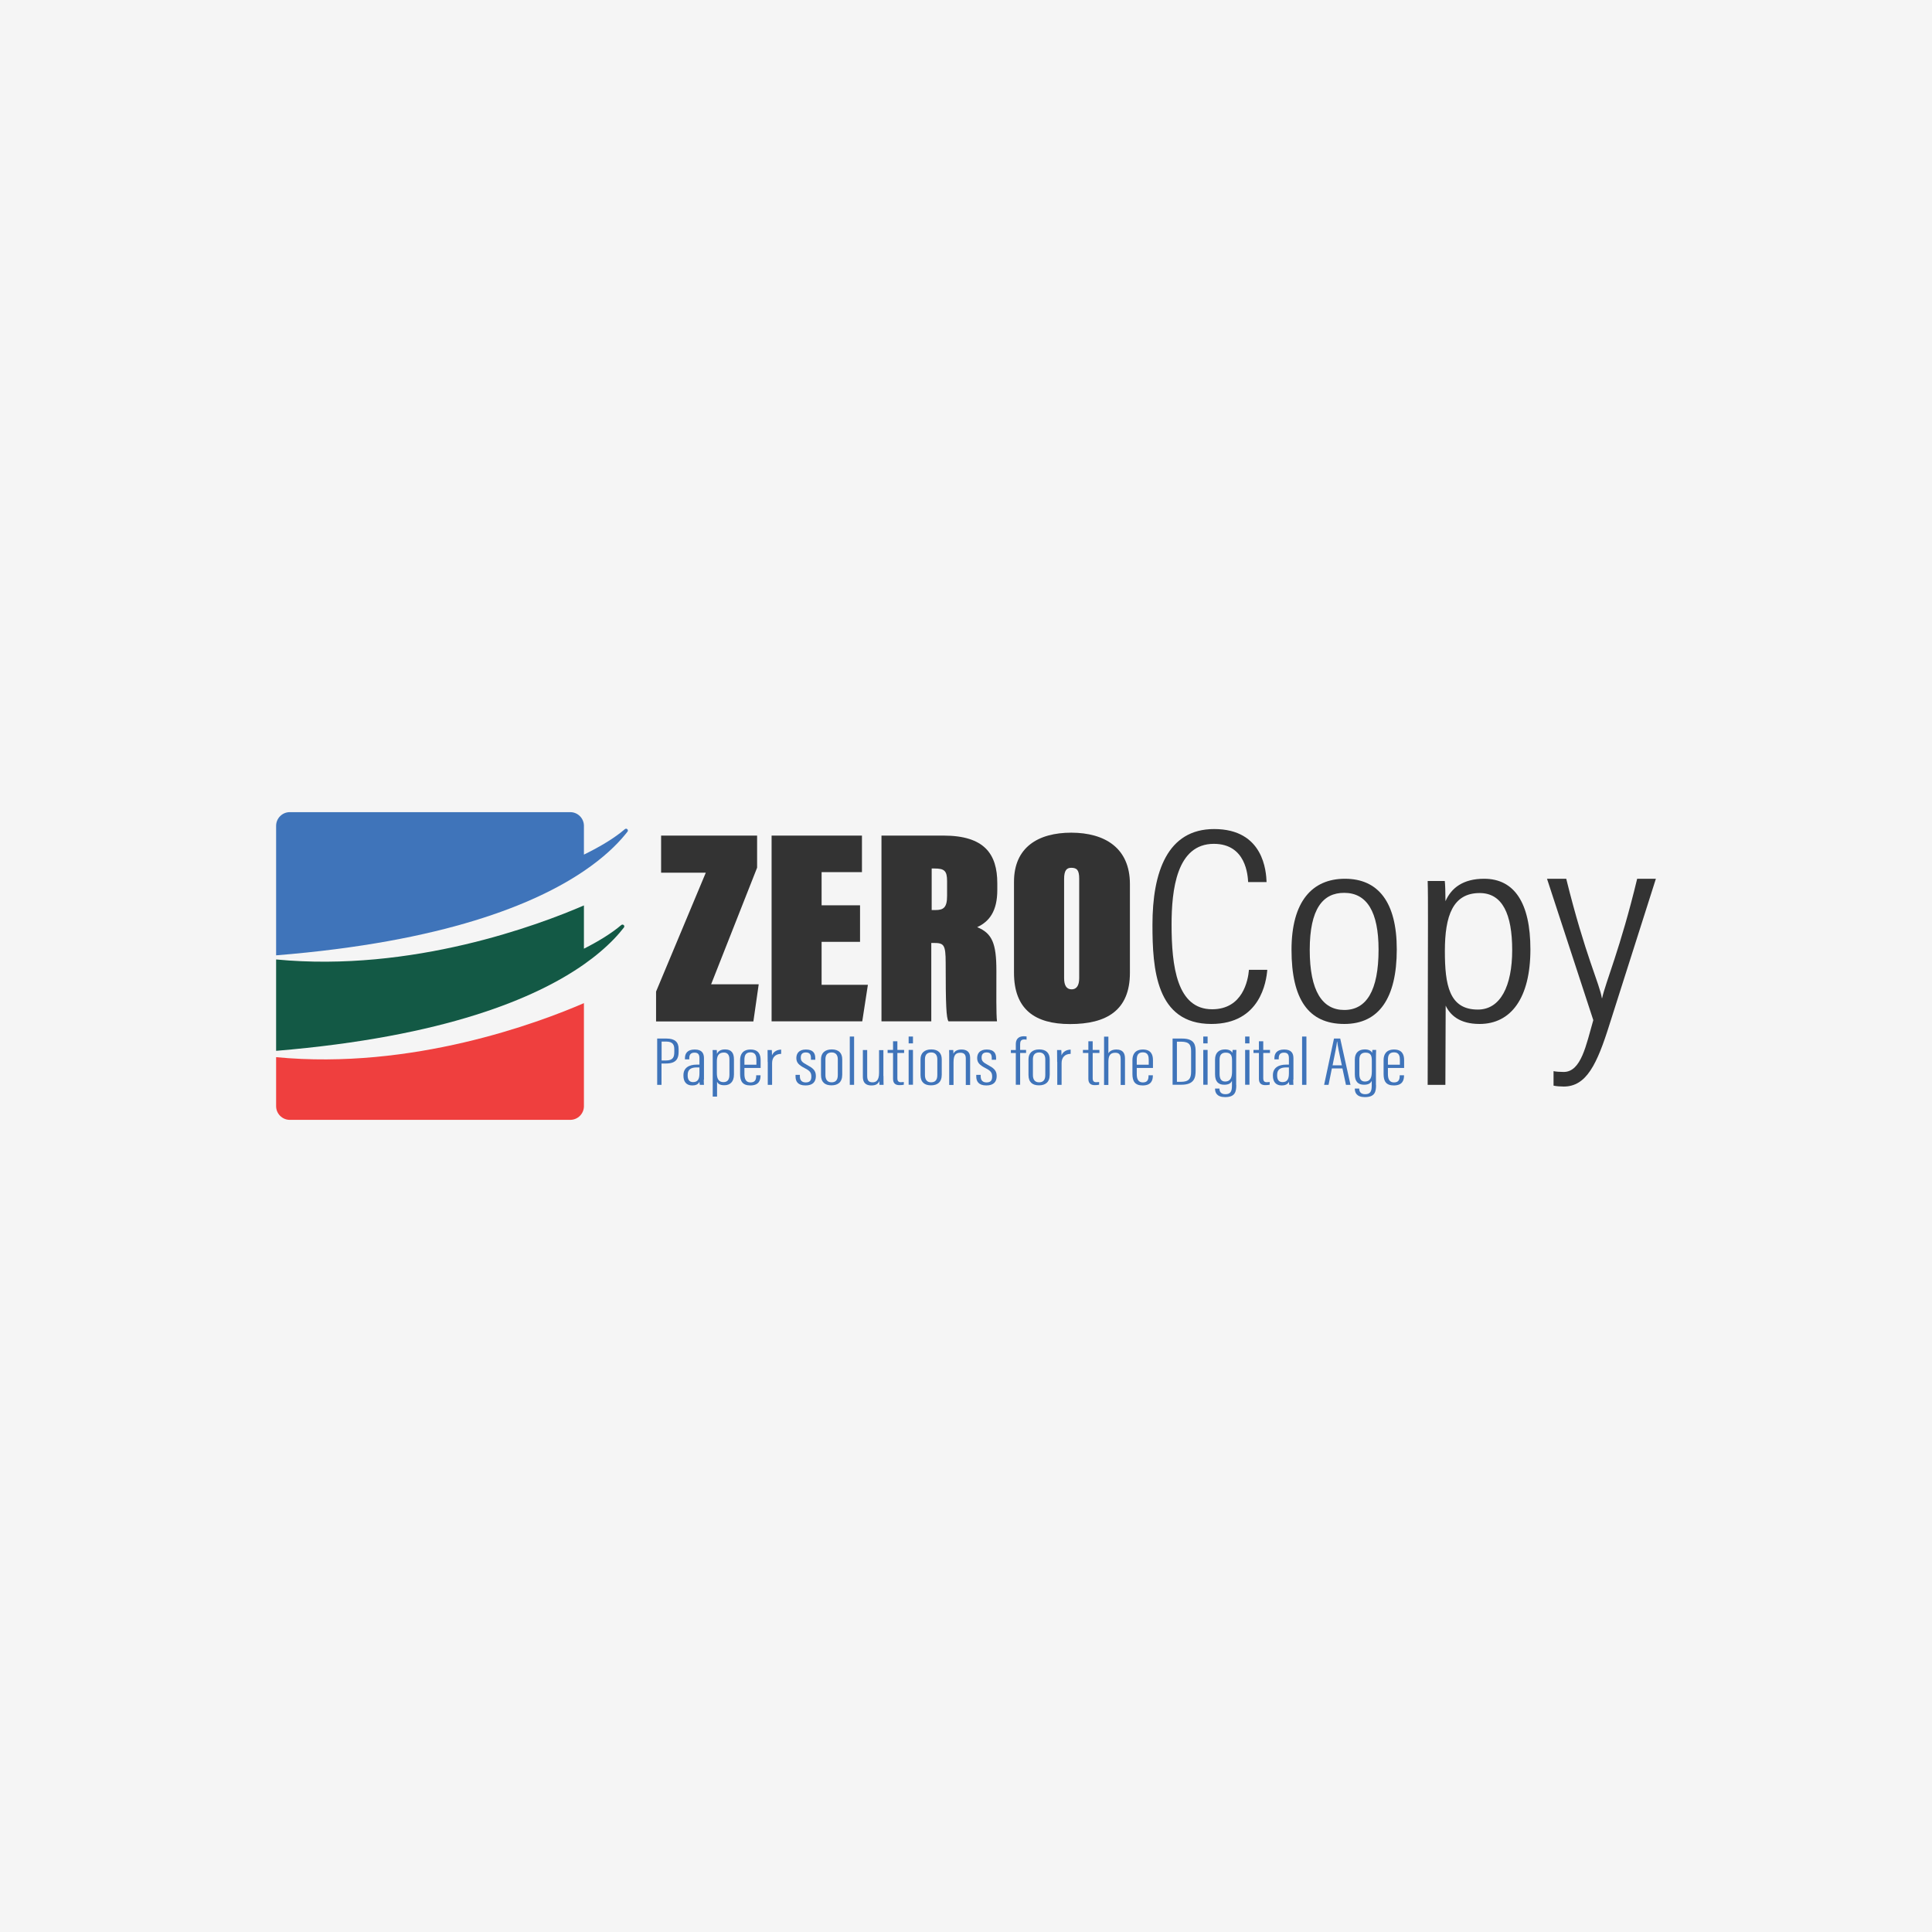
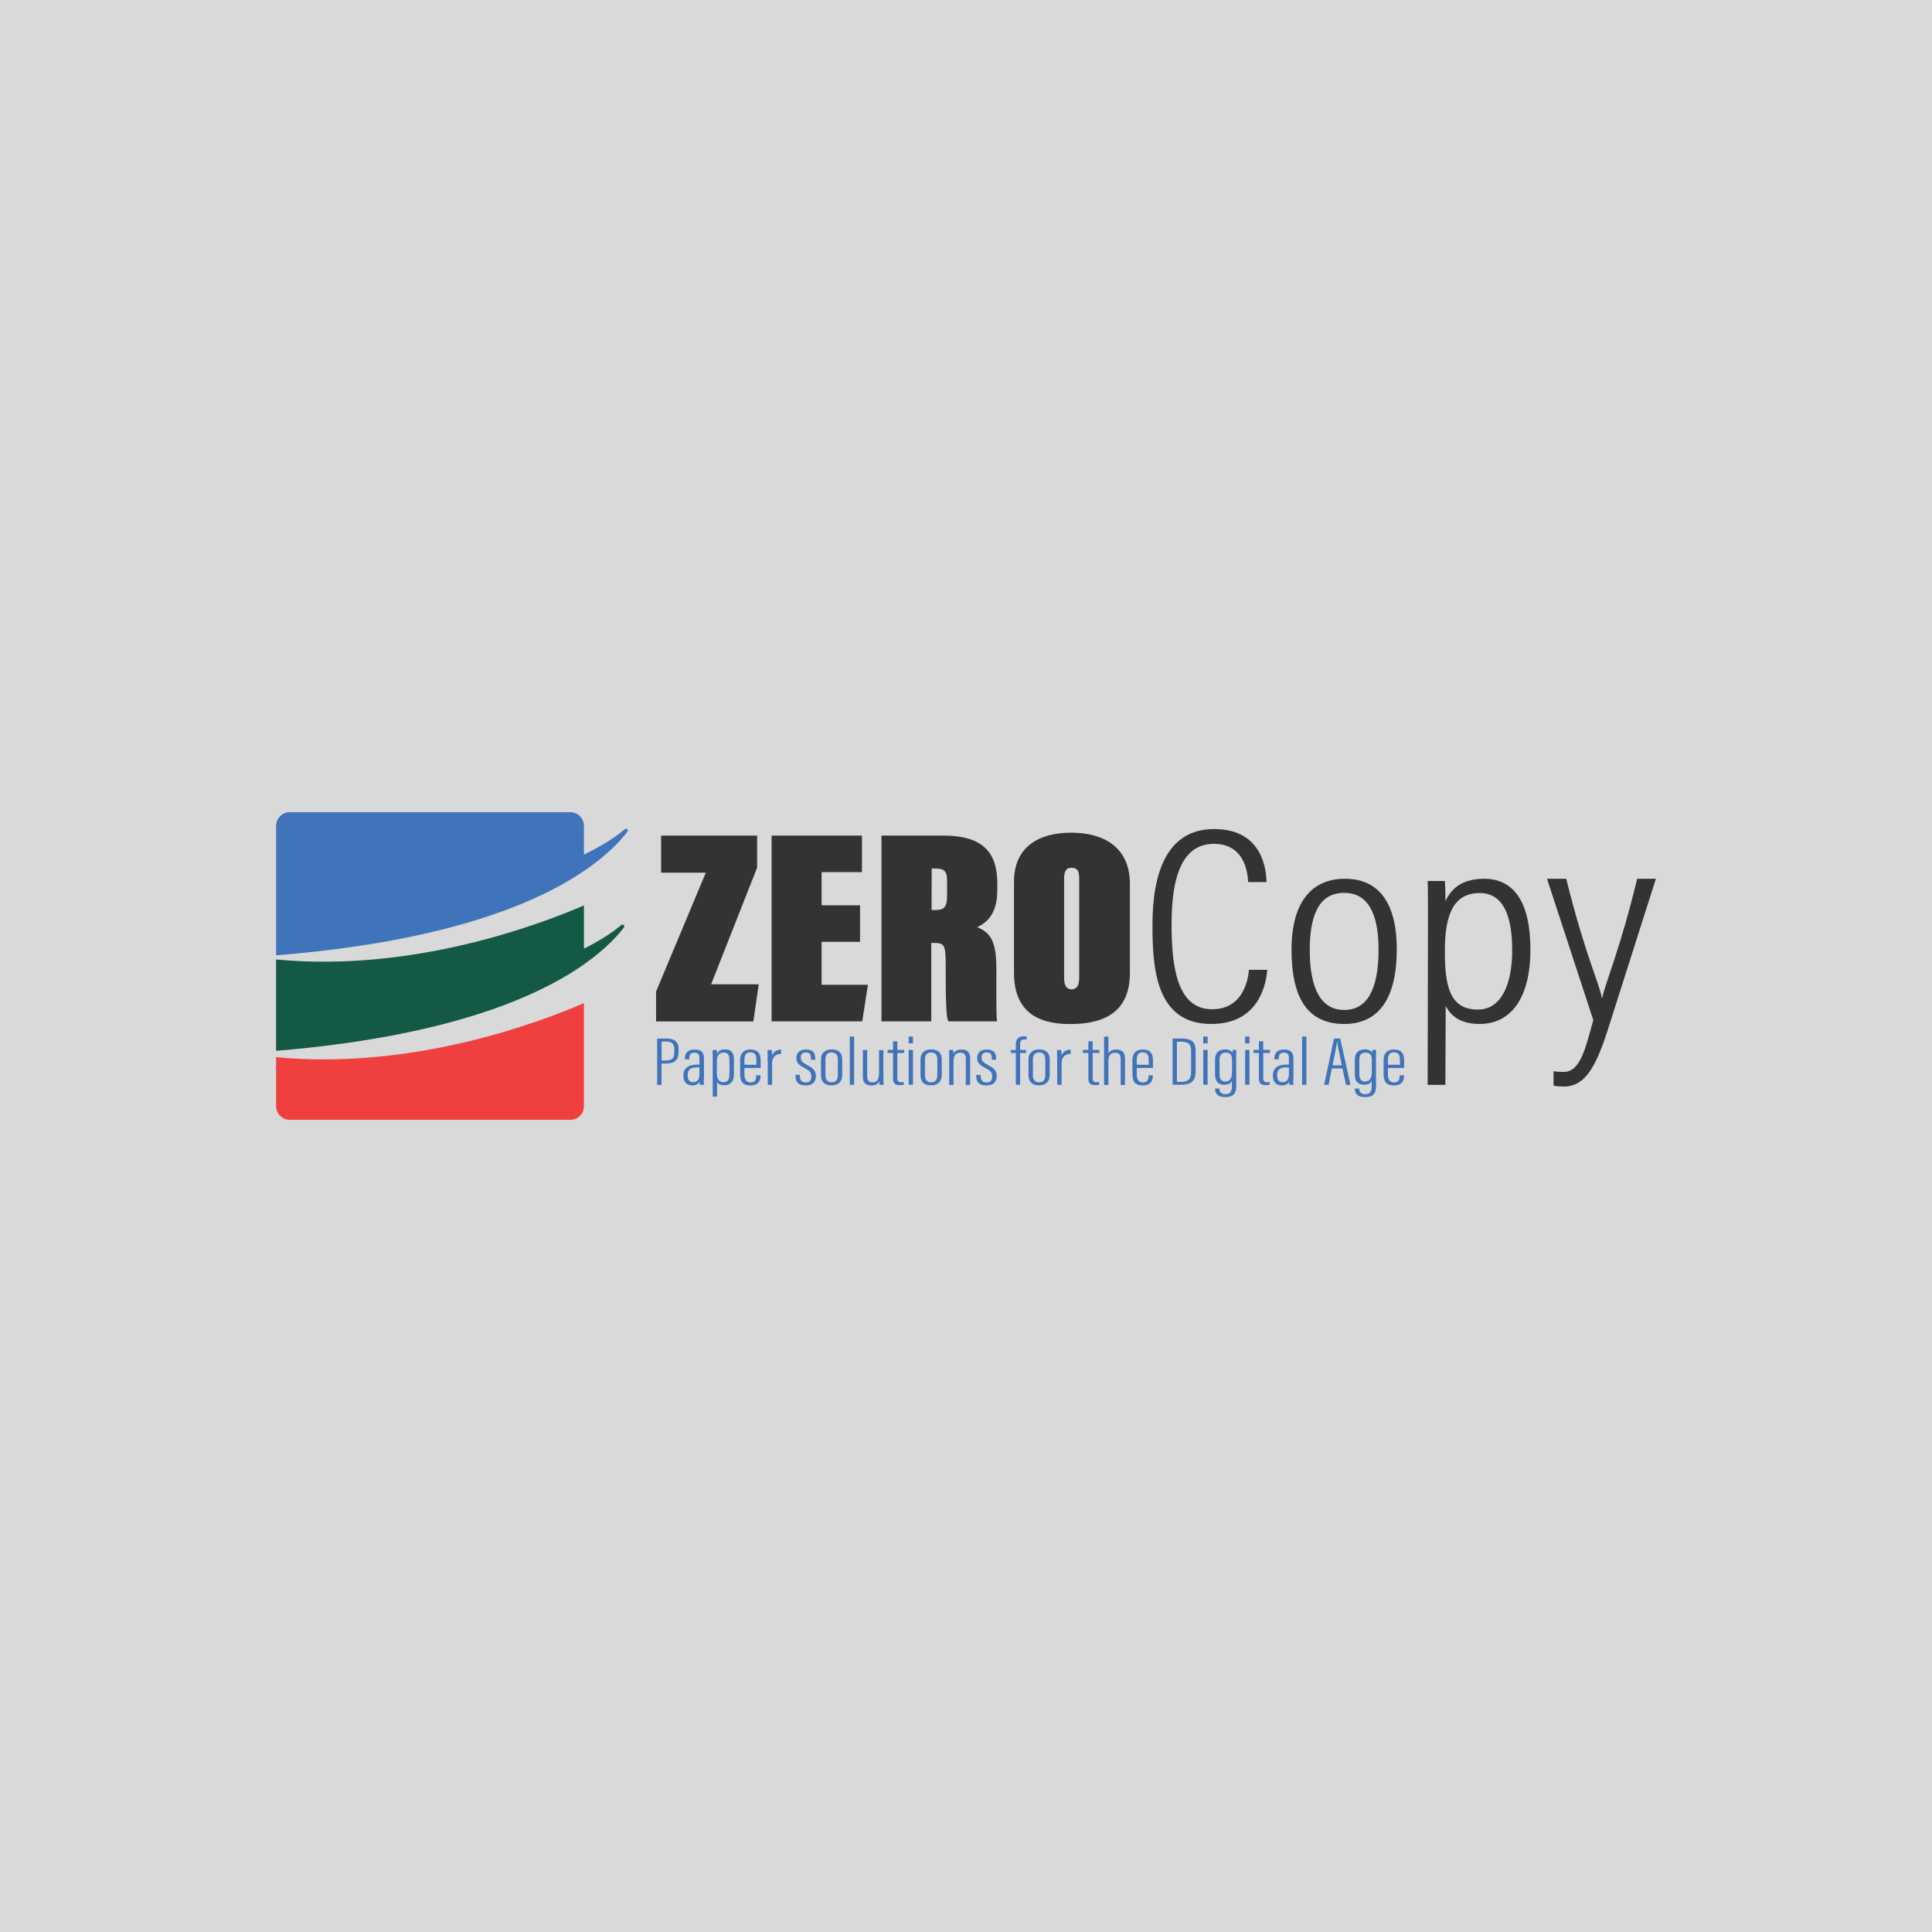
<svg xmlns="http://www.w3.org/2000/svg" version="1.1" id="Layer_1" x="0px" y="0px" viewBox="0 0 1920 1920" style="enable-background:new 0 0 1920 1920;" xml:space="preserve">
  <style type="text/css">
- 	.st0{fill:#F5F5F5;}
+ 	.st0{fill:#D9D9D9;}
	.st1{fill:#3F74BA;}
	.st2{fill:#135945;}
	.st3{fill:#EF3F3E;}
	.st4{fill:#333333;}
</style>
  <rect class="st0" width="1920" height="1920" />
  <g>
    <g>
      <path class="st1" d="M621,824c1.7-1.4,3.9,0.8,2.6,2.5c-0.8,1-1.6,2-2.5,3.1c-8.3,10.1-21.2,22.7-40.8,36    c-48.8,33.1-139.5,70.4-305.9,83.8V820.7c0-7.5,6.1-13.6,13.6-13.6h278.7c7.5,0,13.6,6.1,13.6,13.6v28.6    C597,841.1,610.9,832.7,621,824z" />
      <path class="st2" d="M617.4,919.3c1.7-1.4,4,0.7,2.6,2.5c-5.4,7-13.2,15.5-24.2,24.7c-4.6,3.9-9.7,7.8-15.5,11.9    c-47.6,33.4-137.7,71.9-305.9,85.9v-90.8c135.3,13,261.1-34.3,305.9-53.7v43C595.3,935.2,608,927.3,617.4,919.3z" />
      <path class="st3" d="M580.3,996.9v102.4c0,7.5-6.1,13.6-13.6,13.6H288c-7.5,0-13.6-6.1-13.6-13.6v-48.7    C409.7,1063.6,535.6,1016.3,580.3,996.9z" />
    </g>
    <g>
      <g>
        <path class="st4" d="M652,985.4l49.4-118.1H657v-36.9h95.4v31.9l-45.7,115.9H754l-5.3,36.9H652V985.4z" />
-         <path class="st4" d="M854.7,936h-38.2v42.7h46l-5.6,36.3h-90.1V830.4h89.8v36.3h-40.1v33h38.2V936z" />
-         <path class="st4" d="M925.5,937.1v77.9H876V830.4h61.6c40.7,0,53.5,18.3,53.5,47.4v6.7c0,20.8-7.8,31.3-20,36.9     c15,6.1,19.1,16.4,19.1,43.2c0,22.2-0.3,43.2,0.6,50.4h-48.2c-2.2-3.3-2.8-16.1-2.8-58.2c0-18.3-1.9-19.7-11.9-19.7H925.5z      M925.8,904.4h3.8c8.1,0,11.6-2.5,11.6-14.1v-14.7c0-10.3-2.8-12.5-12.5-12.5h-2.8V904.4z" />
+         <path class="st4" d="M854.7,936h-38.2v42.7h46l-5.6,36.3h-90.1V830.4h89.8v36.3h-40.1v33h38.2L854.7,936L854.7,936z" />
+         <path class="st4" d="M925.5,937.1v77.9H876V830.4h61.6c40.7,0,53.5,18.3,53.5,47.4v6.7c0,20.8-7.8,31.3-20,36.9     c15,6.1,19.1,16.4,19.1,43.2c0,22.2-0.3,43.2,0.6,50.4h-48.2c-2.2-3.3-2.8-16.1-2.8-58.2c0-18.3-1.9-19.7-11.9-19.7L925.5,937.1     L925.5,937.1z M925.8,904.4h3.8c8.1,0,11.6-2.5,11.6-14.1v-14.7c0-10.3-2.8-12.5-12.5-12.5h-2.8L925.8,904.4L925.8,904.4z" />
        <path class="st4" d="M1122.9,878.6v88.1c0,37.4-23.2,51-59.5,51c-35,0-55.7-14.7-55.7-51v-90.4c0-34.1,23.8-48.8,57-48.8     C1097.9,827.6,1122.9,842.6,1122.9,878.6z M1057.5,873.4v98.7c0,6.9,2.2,11.1,7.5,11.1c4.7,0,7.5-3.6,7.5-11.1v-98.9     c0-8.3-2.2-10.8-7.8-10.8C1060,862.3,1057.5,865.1,1057.5,873.4z" />
        <path class="st4" d="M1259.4,963.8c-0.9,11.5-6.8,53.8-55.6,53.8c-55.2,0-58.5-55.2-58.5-98.6c0-52.5,14.9-95.1,61.3-95.1     c49.4,0,51.7,42.5,52.1,52.7h-18.3c-0.4-6.4-2-38-34.1-38c-37.1,0-42,46-42,80.3c0,41.4,5.3,84.1,40.3,84.1     c30.5,0,35.7-28.8,36.6-39.2H1259.4z" />
        <path class="st4" d="M1388.1,943.5c0,48.5-17.8,74.1-52.1,74.1c-35.8,0-52.5-24.7-52.5-73.7c0-48,20.5-70.6,53.1-70.6     C1369.7,873.3,1388.1,896.6,1388.1,943.5z M1301.6,944c0,41,12.6,59.7,34.3,59.7c22,0,34.1-19.1,34.1-60     c0-37.5-11.6-56.4-34.1-56.4C1314.6,887.2,1301.6,903.3,1301.6,944z" />
        <path class="st4" d="M1436.7,999.4l-0.3,78.7h-17.6l0.3-161.7c0-19.2,0-32.2-0.3-40.9h17c0.4,2.4,0.7,12.5,0.7,20.1     c5.8-13.2,17.5-22.3,38.4-22.3c30,0,46,23.9,46,70.2c0,48.5-19.4,74.1-50.5,74.1C1450.5,1017.6,1441.2,1008.8,1436.7,999.4z      M1502.8,944.2c0-35.7-9.7-56.7-32.3-56.7c-26.7,0-34.6,22.6-34.6,57.6c0,33.6,4.2,58.2,32.7,58.2     C1491.2,1003.4,1502.8,979.7,1502.8,944.2z" />
-         <path class="st4" d="M1556.5,873.3c19,76.7,33.2,104.4,35.4,118.6h0.3c3-14.6,18.2-49.6,34.8-118.6h18.6l-46,144.5     c-12.5,39.9-23,62-45.6,62c-3.1,0-7.5-0.3-10.1-0.9v-14.4c2.2,0.5,6.6,0.8,10.1,0.8c17.4,0,22.3-26.9,29.4-51.5l-46-140.5H1556.5     z" />
+         <path class="st4" d="M1556.5,873.3c19,76.7,33.2,104.4,35.4,118.6h0.3c3-14.6,18.2-49.6,34.8-118.6h18.6l-46,144.5     c-12.5,39.9-23,62-45.6,62c-3.1,0-7.5-0.3-10.1-0.9v-14.4c2.2,0.5,6.6,0.8,10.1,0.8c17.4,0,22.3-26.9,29.4-51.5l-46-140.5     L1556.5,873.3L1556.5,873.3z" />
      </g>
      <g>
        <g>
-           <path class="st1" d="M653.1,1032.1h9.2c8.3,0,12.1,3.4,12.1,10.3v2.9c0,6.4-2.1,11.6-12.5,11.6h-4.5v21.2h-4.3V1032.1z       M657.5,1053.9h4.2c7.4,0,8.4-3.6,8.4-8.6v-2.6c0-4-1.2-7.6-8-7.6h-4.6V1053.9z" />
-           <path class="st1" d="M699.4,1072.9c0,2.5,0.1,4.4,0.2,5.2h-4.1c-0.3-1-0.4-2.4-0.4-3c-1.4,2.9-4.3,3.6-7.2,3.6      c-6.2,0-8.7-4.2-8.7-9.6v-0.6c0-7.3,5.4-10.5,13.3-10.5c0.8,0,1.5,0,2.6,0v-6.2c0-3.4-0.9-5.7-4.9-5.7c-4,0-5.2,2.4-5.2,5.5v1.2      h-4.3v-1.2c0-4.7,2.4-8.6,9.7-8.6c7.2,0,9.2,3.8,9.2,8.6V1072.9z M695.1,1060.8c-0.6,0-1.9,0-2.7,0c-5.7,0-9,2-9,7.4v0.6      c0,3.6,1.3,6.6,5.3,6.6c4.9,0,6.4-3.2,6.4-8.8V1060.8z" />
+           <path class="st1" d="M653.1,1032.1h9.2c8.3,0,12.1,3.4,12.1,10.3v2.9c0,6.4-2.1,11.6-12.5,11.6h-4.5v21.2h-4.3V1032.1z       M657.5,1053.9h4.2c7.4,0,8.4-3.6,8.4-8.6v-2.6c0-4-1.2-7.6-8-7.6h-4.6L657.5,1053.9L657.5,1053.9z" />
+           <path class="st1" d="M699.4,1072.9c0,2.5,0.1,4.4,0.2,5.2h-4.1c-0.3-1-0.4-2.4-0.4-3c-1.4,2.9-4.3,3.6-7.2,3.6      c-6.2,0-8.7-4.2-8.7-9.6v-0.6c0-7.3,5.4-10.5,13.3-10.5c0.8,0,1.5,0,2.6,0v-6.2c0-3.4-0.9-5.7-4.9-5.7s-5.2,2.4-5.2,5.5v1.2      h-4.3v-1.2c0-4.7,2.4-8.6,9.7-8.6c7.2,0,9.2,3.8,9.2,8.6v21.3H699.4z M695.1,1060.8c-0.6,0-1.9,0-2.7,0c-5.7,0-9,2-9,7.4v0.6      c0,3.6,1.3,6.6,5.3,6.6c4.9,0,6.4-3.2,6.4-8.8V1060.8z" />
          <path class="st1" d="M712.6,1075v14.8h-4.3v-36.3c0-4.8,0-7.8-0.1-10h4.1c0.1,0.8,0.2,2,0.2,3.9c1-2.4,3.3-4.5,8-4.5      c6,0,8.9,3.1,8.9,9.9v15c0,7.5-4.1,10.7-9.4,10.7C715.1,1078.6,713.3,1076.6,712.6,1075z M724.9,1068v-15.3      c0-4.9-2.4-6.7-5.5-6.7c-5.9,0-7,4.2-7,9.1v10.9c0,4.4,0.7,9.4,6.6,9.4C723.1,1075.4,724.9,1072.8,724.9,1068z" />
-           <path class="st1" d="M739.8,1061.2v6.1c0,4,0.9,8.4,6,8.4c4.7,0,5.7-2.8,5.7-6.7v-0.4h4.3v0.3c0,4.3-1.3,9.8-10.1,9.8      c-7.8,0-10.2-4.2-10.2-11.3v-14c0-5.6,2.7-10.4,10.4-10.4c7.9,0,10,4.9,10,10.5c0,1.8,0,5.8,0,7.8H739.8z M751.7,1058.2v-4.9      c0-3.2-0.5-7.5-5.8-7.5c-5.2,0-6.1,3.5-6.1,7.5v4.8H751.7z" />
-           <path class="st1" d="M762.9,1055.3c0-5.5,0-9.1-0.1-11.8h4.2c0.1,1.1,0.2,2.6,0.2,5.3c1.6-4,5.3-5.6,9.1-5.7v4.2      c-5.8,0.1-9,3.6-9,9.2v21.6h-4.3V1055.3z" />
-           <path class="st1" d="M794.9,1068.2v1.5c0,4.2,2.4,6,5.8,6c4.1,0,5.6-2,5.6-5.8c0-4.1-1.6-5.8-6.4-8.3c-5.8-3-8.5-5.4-8.5-10.1      c0-4.6,2.6-8.5,9.5-8.5c7.5,0,9.3,4.1,9.3,8.5v1.7h-4.3v-1.8c0-3.3-1.1-5.5-5.1-5.5c-3.5,0-5,1.9-5,5.1c0,3.2,1.2,4.6,6,7.2      c5.6,3,9,5.3,9,11.1c0,6-3.2,9.4-10.3,9.4c-7.8,0-9.9-4.2-9.9-8.9v-1.6H794.9z" />
+           <path class="st1" d="M739.8,1061.2v6.1c0,4,0.9,8.4,6,8.4c4.7,0,5.7-2.8,5.7-6.7v-0.4h4.3v0.3c0,4.3-1.3,9.8-10.1,9.8      c-7.8,0-10.2-4.2-10.2-11.3v-14c0-5.6,2.7-10.4,10.4-10.4c7.9,0,10,4.9,10,10.5c0,1.8,0,5.8,0,7.8h-16.1V1061.2z M751.7,1058.2      v-4.9c0-3.2-0.5-7.5-5.8-7.5c-5.2,0-6.1,3.5-6.1,7.5v4.8L751.7,1058.2L751.7,1058.2z" />
+           <path class="st1" d="M762.9,1055.3c0-5.5,0-9.1-0.1-11.8h4.2c0.1,1.1,0.2,2.6,0.2,5.3c1.6-4,5.3-5.6,9.1-5.7v4.2      c-5.8,0.1-9,3.6-9,9.2v21.6H763v-22.8H762.9z" />
+           <path class="st1" d="M794.9,1068.2v1.5c0,4.2,2.4,6,5.8,6c4.1,0,5.6-2,5.6-5.8c0-4.1-1.6-5.8-6.4-8.3c-5.8-3-8.5-5.4-8.5-10.1      c0-4.6,2.6-8.5,9.5-8.5c7.5,0,9.3,4.1,9.3,8.5v1.7h-4.3v-1.8c0-3.3-1.1-5.5-5.1-5.5c-3.5,0-5,1.9-5,5.1s1.2,4.6,6,7.2      c5.6,3,9,5.3,9,11.1c0,6-3.2,9.4-10.3,9.4c-7.8,0-9.9-4.2-9.9-8.9v-1.6L794.9,1068.2L794.9,1068.2z" />
          <path class="st1" d="M837,1052.7v15.3c0,7.6-4.4,10.6-10.7,10.6c-6.2,0-10.4-2.9-10.4-10.3v-15.6c0-6.1,3.8-9.8,10.7-9.8      C833.7,1042.9,837,1046.7,837,1052.7z M820.3,1052.7v15.7c0,4.5,2,7.2,6.1,7.2c3.8,0,6.2-2,6.2-7.2v-15.7c0-3.9-1.8-6.8-6.1-6.8      C822.1,1046,820.3,1048.5,820.3,1052.7z" />
          <path class="st1" d="M844.5,1078.1v-48h4.3v48H844.5z" />
-           <path class="st1" d="M878,1069.3c0,4,0,7.3,0.1,8.8H874c-0.1-0.6-0.2-2.4-0.2-3.8c-1.2,3.2-3.8,4.4-7.8,4.4      c-3.3,0-8.5-0.8-8.5-8.7v-26.5h4.3v25.6c0,4.8,1.6,6.5,5.3,6.5c3.3,0,6.5-1.5,6.5-9.6v-22.4h4.3V1069.3z" />
+           <path class="st1" d="M878,1069.3c0,4,0,7.3,0.1,8.8H874c-0.1-0.6-0.2-2.4-0.2-3.8c-1.2,3.2-3.8,4.4-7.8,4.4      c-3.3,0-8.5-0.8-8.5-8.7v-26.5h4.3v25.6c0,4.8,1.6,6.5,5.3,6.5c3.3,0,6.5-1.5,6.5-9.6v-22.4h4.3v25.7H878z" />
          <path class="st1" d="M882.1,1043.4h5.4v-8.6h4.3v8.6h6.7v3h-6.7v25.2c0,1.9,0.5,3.9,3.4,3.9c0.9,0,2.3-0.1,3-0.2v2.7      c-1.2,0.3-3,0.4-4.4,0.4c-3.4,0-6.3-1.4-6.3-6.2v-25.8h-5.4V1043.4z" />
          <path class="st1" d="M903,1043.4h4.3v34.6H903V1043.4z M903,1030.1h4.3v6.8H903V1030.1z" />
          <path class="st1" d="M935.9,1052.7v15.3c0,7.6-4.4,10.6-10.7,10.6c-6.2,0-10.4-2.9-10.4-10.3v-15.6c0-6.1,3.8-9.8,10.7-9.8      C932.5,1042.9,935.9,1046.7,935.9,1052.7z M919.2,1052.7v15.7c0,4.5,2,7.2,6.1,7.2c3.8,0,6.2-2,6.2-7.2v-15.7      c0-3.9-1.8-6.8-6.1-6.8C921,1046,919.2,1048.5,919.2,1052.7z" />
          <path class="st1" d="M943.3,1053.9c0-6.9,0-8.6-0.1-10.4h4.1c0.1,0.8,0.2,1.9,0.2,3.7c1.3-2.9,4.2-4.2,8.1-4.2      c4.5,0,8.5,1.9,8.5,8.1v27.1h-4.3v-26.4c0-3.5-1.5-5.6-5.3-5.6c-4.1,0-6.9,1.5-6.9,9.4v22.6h-4.3V1053.9z" />
-           <path class="st1" d="M974.6,1068.2v1.5c0,4.2,2.4,6,5.8,6c4.1,0,5.6-2,5.6-5.8c0-4.1-1.6-5.8-6.4-8.3c-5.8-3-8.5-5.4-8.5-10.1      c0-4.6,2.6-8.5,9.5-8.5c7.5,0,9.3,4.1,9.3,8.5v1.7h-4.3v-1.8c0-3.3-1.1-5.5-5.1-5.5c-3.5,0-5,1.9-5,5.1c0,3.2,1.2,4.6,6,7.2      c5.6,3,9,5.3,9,11.1c0,6-3.2,9.4-10.3,9.4c-7.8,0-10-4.2-10-8.9v-1.6H974.6z" />
-           <path class="st1" d="M1009.5,1078.1v-31.6h-4.9v-3h4.9v-5.9c0-3.8,1.7-7.8,8-7.8c0.9,0,2.1,0.1,2.7,0.2v3.2      c-0.8-0.1-1.4-0.2-2.3-0.2c-3.4,0-4.1,2-4.1,4.8v5.6h5.9v3h-5.9v31.6H1009.5z" />
+           <path class="st1" d="M974.6,1068.2v1.5c0,4.2,2.4,6,5.8,6c4.1,0,5.6-2,5.6-5.8c0-4.1-1.6-5.8-6.4-8.3c-5.8-3-8.5-5.4-8.5-10.1      c0-4.6,2.6-8.5,9.5-8.5c7.5,0,9.3,4.1,9.3,8.5v1.7h-4.3v-1.8c0-3.3-1.1-5.5-5.1-5.5c-3.5,0-5,1.9-5,5.1s1.2,4.6,6,7.2      c5.6,3,9,5.3,9,11.1c0,6-3.2,9.4-10.3,9.4c-7.8,0-10-4.2-10-8.9v-1.6L974.6,1068.2L974.6,1068.2z" />
+           <path class="st1" d="M1009.5,1078.1v-31.6h-4.9v-3h4.9v-5.9c0-3.8,1.7-7.8,8-7.8c0.9,0,2.1,0.1,2.7,0.2v3.2      c-0.8-0.1-1.4-0.2-2.3-0.2c-3.4,0-4.1,2-4.1,4.8v5.6h5.9v3h-5.9v31.6h-4.3V1078.1z" />
          <path class="st1" d="M1043.2,1052.7v15.3c0,7.6-4.4,10.6-10.7,10.6c-6.2,0-10.4-2.9-10.4-10.3v-15.6c0-6.1,3.8-9.8,10.7-9.8      C1039.8,1042.9,1043.2,1046.7,1043.2,1052.7z M1026.5,1052.7v15.7c0,4.5,2,7.2,6.1,7.2c3.8,0,6.2-2,6.2-7.2v-15.7      c0-3.9-1.8-6.8-6.1-6.8C1028.3,1046,1026.5,1048.5,1026.5,1052.7z" />
-           <path class="st1" d="M1050.6,1055.3c0-5.5,0-9.1-0.1-11.8h4.2c0.1,1.1,0.2,2.6,0.2,5.3c1.6-4,5.3-5.6,9.1-5.7v4.2      c-5.8,0.1-9,3.6-9,9.2v21.6h-4.3V1055.3z" />
+           <path class="st1" d="M1050.6,1055.3c0-5.5,0-9.1-0.1-11.8h4.2c0.1,1.1,0.2,2.6,0.2,5.3c1.6-4,5.3-5.6,9.1-5.7v4.2      c-5.8,0.1-9,3.6-9,9.2v21.6h-4.3L1050.6,1055.3L1050.6,1055.3z" />
          <path class="st1" d="M1076.2,1043.4h5.4v-8.6h4.3v8.6h6.7v3h-6.7v25.2c0,1.9,0.5,3.9,3.4,3.9c0.9,0,2.3-0.1,3-0.2v2.7      c-1.2,0.3-3,0.4-4.4,0.4c-3.4,0-6.3-1.4-6.3-6.2v-25.8h-5.4V1043.4z" />
-           <path class="st1" d="M1101.5,1030.1v16.7c1-2,3.6-3.8,8-3.8c6.5,0,8.5,3.8,8.5,8.9v26.3h-4.3v-25.5c0-3.1-0.4-6.5-5.3-6.5      c-5.7,0-6.9,3.6-6.9,9.4v22.6h-4.3v-48H1101.5z" />
-           <path class="st1" d="M1129.7,1061.2v6.1c0,4,0.9,8.4,6,8.4c4.7,0,5.7-2.8,5.7-6.7v-0.4h4.3v0.3c0,4.3-1.3,9.8-10.1,9.8      c-7.8,0-10.2-4.2-10.2-11.3v-14c0-5.6,2.7-10.4,10.4-10.4c7.9,0,10,4.9,10,10.5c0,1.8,0,5.8,0,7.8H1129.7z M1141.6,1058.2v-4.9      c0-3.2-0.5-7.5-5.8-7.5c-5.2,0-6.1,3.5-6.1,7.5v4.8H1141.6z" />
-           <path class="st1" d="M1165.3,1032.1h9.4c12.9,0,13.5,6.9,13.5,13.3v18.5c0,7.1-1.3,14.1-14.2,14.1h-8.7V1032.1z M1169.6,1075.1      h4c7.9,0,10.1-3.2,10.1-10.1v-20.1c0-6.1-1.4-9.7-10-9.7h-4.1V1075.1z" />
+           <path class="st1" d="M1101.5,1030.1v16.7c1-2,3.6-3.8,8-3.8c6.5,0,8.5,3.8,8.5,8.9v26.3h-4.3v-25.5c0-3.1-0.4-6.5-5.3-6.5      c-5.7,0-6.9,3.6-6.9,9.4v22.6h-4.3v-48L1101.5,1030.1L1101.5,1030.1z" />
+           <path class="st1" d="M1129.7,1061.2v6.1c0,4,0.9,8.4,6,8.4c4.7,0,5.7-2.8,5.7-6.7v-0.4h4.3v0.3c0,4.3-1.3,9.8-10.1,9.8      c-7.8,0-10.2-4.2-10.2-11.3v-14c0-5.6,2.7-10.4,10.4-10.4c7.9,0,10,4.9,10,10.5c0,1.8,0,5.8,0,7.8h-16.1V1061.2z M1141.6,1058.2      v-4.9c0-3.2-0.5-7.5-5.8-7.5c-5.2,0-6.1,3.5-6.1,7.5v4.8L1141.6,1058.2L1141.6,1058.2z" />
+           <path class="st1" d="M1165.3,1032.1h9.4c12.9,0,13.5,6.9,13.5,13.3v18.5c0,7.1-1.3,14.1-14.2,14.1h-8.7L1165.3,1032.1      L1165.3,1032.1z M1169.6,1075.1h4c7.9,0,10.1-3.2,10.1-10.1v-20.1c0-6.1-1.4-9.7-10-9.7h-4.1V1075.1z" />
          <path class="st1" d="M1195.8,1043.4h4.3v34.6h-4.3V1043.4z M1195.8,1030.1h4.3v6.8h-4.3V1030.1z" />
-           <path class="st1" d="M1228.6,1078.2c0,6.6-1,12.1-11.1,12.1c-8.3,0-10-4.6-10-8.3v-0.2h4.4v0.3c0,2.3,1.1,5.3,5.9,5.3      c5.2,0,6.5-3,6.5-8.4v-4.9c-1.2,2.7-3.6,3.9-7.7,3.9c-5.8,0-9.1-3.1-9.1-10.4V1053c0-7.1,4.2-10.1,10-10.1      c4.5,0,6.6,1.9,7.2,3.5c0-0.9,0.2-2.2,0.3-3h3.7c-0.1,1.8-0.2,5-0.2,9.4V1078.2z M1212,1053.2v14c0,5.1,1.8,7.6,5.5,7.6      c6,0,6.9-5.1,6.9-10.1v-10.3c0-4.7-0.6-8.3-6.2-8.3C1213.6,1046.1,1212,1048.8,1212,1053.2z" />
+           <path class="st1" d="M1228.6,1078.2c0,6.6-1,12.1-11.1,12.1c-8.3,0-10-4.6-10-8.3v-0.2h4.4v0.3c0,2.3,1.1,5.3,5.9,5.3      c5.2,0,6.5-3,6.5-8.4v-4.9c-1.2,2.7-3.6,3.9-7.7,3.9c-5.8,0-9.1-3.1-9.1-10.4V1053c0-7.1,4.2-10.1,10-10.1      c4.5,0,6.6,1.9,7.2,3.5c0-0.9,0.2-2.2,0.3-3h3.7c-0.1,1.8-0.2,5-0.2,9.4L1228.6,1078.2L1228.6,1078.2z M1212,1053.2v14      c0,5.1,1.8,7.6,5.5,7.6c6,0,6.9-5.1,6.9-10.1v-10.3c0-4.7-0.6-8.3-6.2-8.3C1213.6,1046.1,1212,1048.8,1212,1053.2z" />
          <path class="st1" d="M1237.4,1043.4h4.3v34.6h-4.3V1043.4z M1237.4,1030.1h4.3v6.8h-4.3V1030.1z" />
          <path class="st1" d="M1245.7,1043.4h5.4v-8.6h4.3v8.6h6.7v3h-6.7v25.2c0,1.9,0.5,3.9,3.4,3.9c0.9,0,2.3-0.1,3-0.2v2.7      c-1.2,0.3-3,0.4-4.4,0.4c-3.4,0-6.3-1.4-6.3-6.2v-25.8h-5.4V1043.4z" />
-           <path class="st1" d="M1285.2,1072.9c0,2.5,0.1,4.4,0.2,5.2h-4.1c-0.2-1-0.4-2.4-0.4-3c-1.4,2.9-4.3,3.6-7.2,3.6      c-6.2,0-8.7-4.2-8.7-9.6v-0.6c0-7.3,5.4-10.5,13.3-10.5c0.8,0,1.5,0,2.6,0v-6.2c0-3.4-0.9-5.7-4.9-5.7c-4,0-5.2,2.4-5.2,5.5v1.2      h-4.3v-1.2c0-4.7,2.4-8.6,9.7-8.6c7.2,0,9.2,3.8,9.2,8.6V1072.9z M1280.9,1060.8c-0.6,0-1.9,0-2.7,0c-5.7,0-9,2-9,7.4v0.6      c0,3.6,1.3,6.6,5.3,6.6c4.9,0,6.4-3.2,6.4-8.8V1060.8z" />
+           <path class="st1" d="M1285.2,1072.9c0,2.5,0.1,4.4,0.2,5.2h-4.1c-0.2-1-0.4-2.4-0.4-3c-1.4,2.9-4.3,3.6-7.2,3.6      c-6.2,0-8.7-4.2-8.7-9.6v-0.6c0-7.3,5.4-10.5,13.3-10.5c0.8,0,1.5,0,2.6,0v-6.2c0-3.4-0.9-5.7-4.9-5.7s-5.2,2.4-5.2,5.5v1.2      h-4.3v-1.2c0-4.7,2.4-8.6,9.7-8.6c7.2,0,9.2,3.8,9.2,8.6v21.3H1285.2z M1280.9,1060.8c-0.6,0-1.9,0-2.7,0c-5.7,0-9,2-9,7.4v0.6      c0,3.6,1.3,6.6,5.3,6.6c4.9,0,6.4-3.2,6.4-8.8L1280.9,1060.8L1280.9,1060.8z" />
          <path class="st1" d="M1294,1078.1v-48h4.3v48H1294z" />
          <path class="st1" d="M1323.6,1061.8l-3.3,16.3h-4.4l9.8-46h6.2l10.2,46h-4.5l-3.5-16.3H1323.6z M1333.5,1058.7      c-2.6-11.7-4.2-19.8-4.6-23.6h-0.2c-0.2,3.4-2.5,14.1-4.4,23.6H1333.5z" />
-           <path class="st1" d="M1367.5,1078.2c0,6.6-1,12.1-11.1,12.1c-8.3,0-10-4.6-10-8.3v-0.2h4.4v0.3c0,2.3,1.1,5.3,5.9,5.3      c5.2,0,6.5-3,6.5-8.4v-4.9c-1.2,2.7-3.6,3.9-7.7,3.9c-5.8,0-9.1-3.1-9.1-10.4V1053c0-7.1,4.2-10.1,10-10.1      c4.5,0,6.6,1.9,7.2,3.5c0-0.9,0.2-2.2,0.3-3h3.7c-0.1,1.8-0.2,5-0.2,9.4V1078.2z M1350.9,1053.2v14c0,5.1,1.8,7.6,5.5,7.6      c6,0,6.9-5.1,6.9-10.1v-10.3c0-4.7-0.6-8.3-6.2-8.3C1352.5,1046.1,1350.9,1048.8,1350.9,1053.2z" />
-           <path class="st1" d="M1379.3,1061.2v6.1c0,4,0.9,8.4,6,8.4c4.7,0,5.7-2.8,5.7-6.7v-0.4h4.3v0.3c0,4.3-1.3,9.8-10.1,9.8      c-7.8,0-10.2-4.2-10.2-11.3v-14c0-5.6,2.7-10.4,10.4-10.4c7.9,0,10,4.9,10,10.5c0,1.8,0,5.8,0,7.8H1379.3z M1391.2,1058.2v-4.9      c0-3.2-0.5-7.5-5.8-7.5c-5.2,0-6.1,3.5-6.1,7.5v4.8H1391.2z" />
+           <path class="st1" d="M1367.5,1078.2c0,6.6-1,12.1-11.1,12.1c-8.3,0-10-4.6-10-8.3v-0.2h4.4v0.3c0,2.3,1.1,5.3,5.9,5.3      c5.2,0,6.5-3,6.5-8.4v-4.9c-1.2,2.7-3.6,3.9-7.7,3.9c-5.8,0-9.1-3.1-9.1-10.4V1053c0-7.1,4.2-10.1,10-10.1      c4.5,0,6.6,1.9,7.2,3.5c0-0.9,0.2-2.2,0.3-3h3.7c-0.1,1.8-0.2,5-0.2,9.4L1367.5,1078.2L1367.5,1078.2z M1350.9,1053.2v14      c0,5.1,1.8,7.6,5.5,7.6c6,0,6.9-5.1,6.9-10.1v-10.3c0-4.7-0.6-8.3-6.2-8.3C1352.5,1046.1,1350.9,1048.8,1350.9,1053.2z" />
+           <path class="st1" d="M1379.3,1061.2v6.1c0,4,0.9,8.4,6,8.4c4.7,0,5.7-2.8,5.7-6.7v-0.4h4.3v0.3c0,4.3-1.3,9.8-10.1,9.8      c-7.8,0-10.2-4.2-10.2-11.3v-14c0-5.6,2.7-10.4,10.4-10.4c7.9,0,10,4.9,10,10.5c0,1.8,0,5.8,0,7.8h-16.1V1061.2z M1391.2,1058.2      v-4.9c0-3.2-0.5-7.5-5.8-7.5c-5.2,0-6.1,3.5-6.1,7.5v4.8L1391.2,1058.2L1391.2,1058.2z" />
        </g>
      </g>
    </g>
  </g>
</svg>
